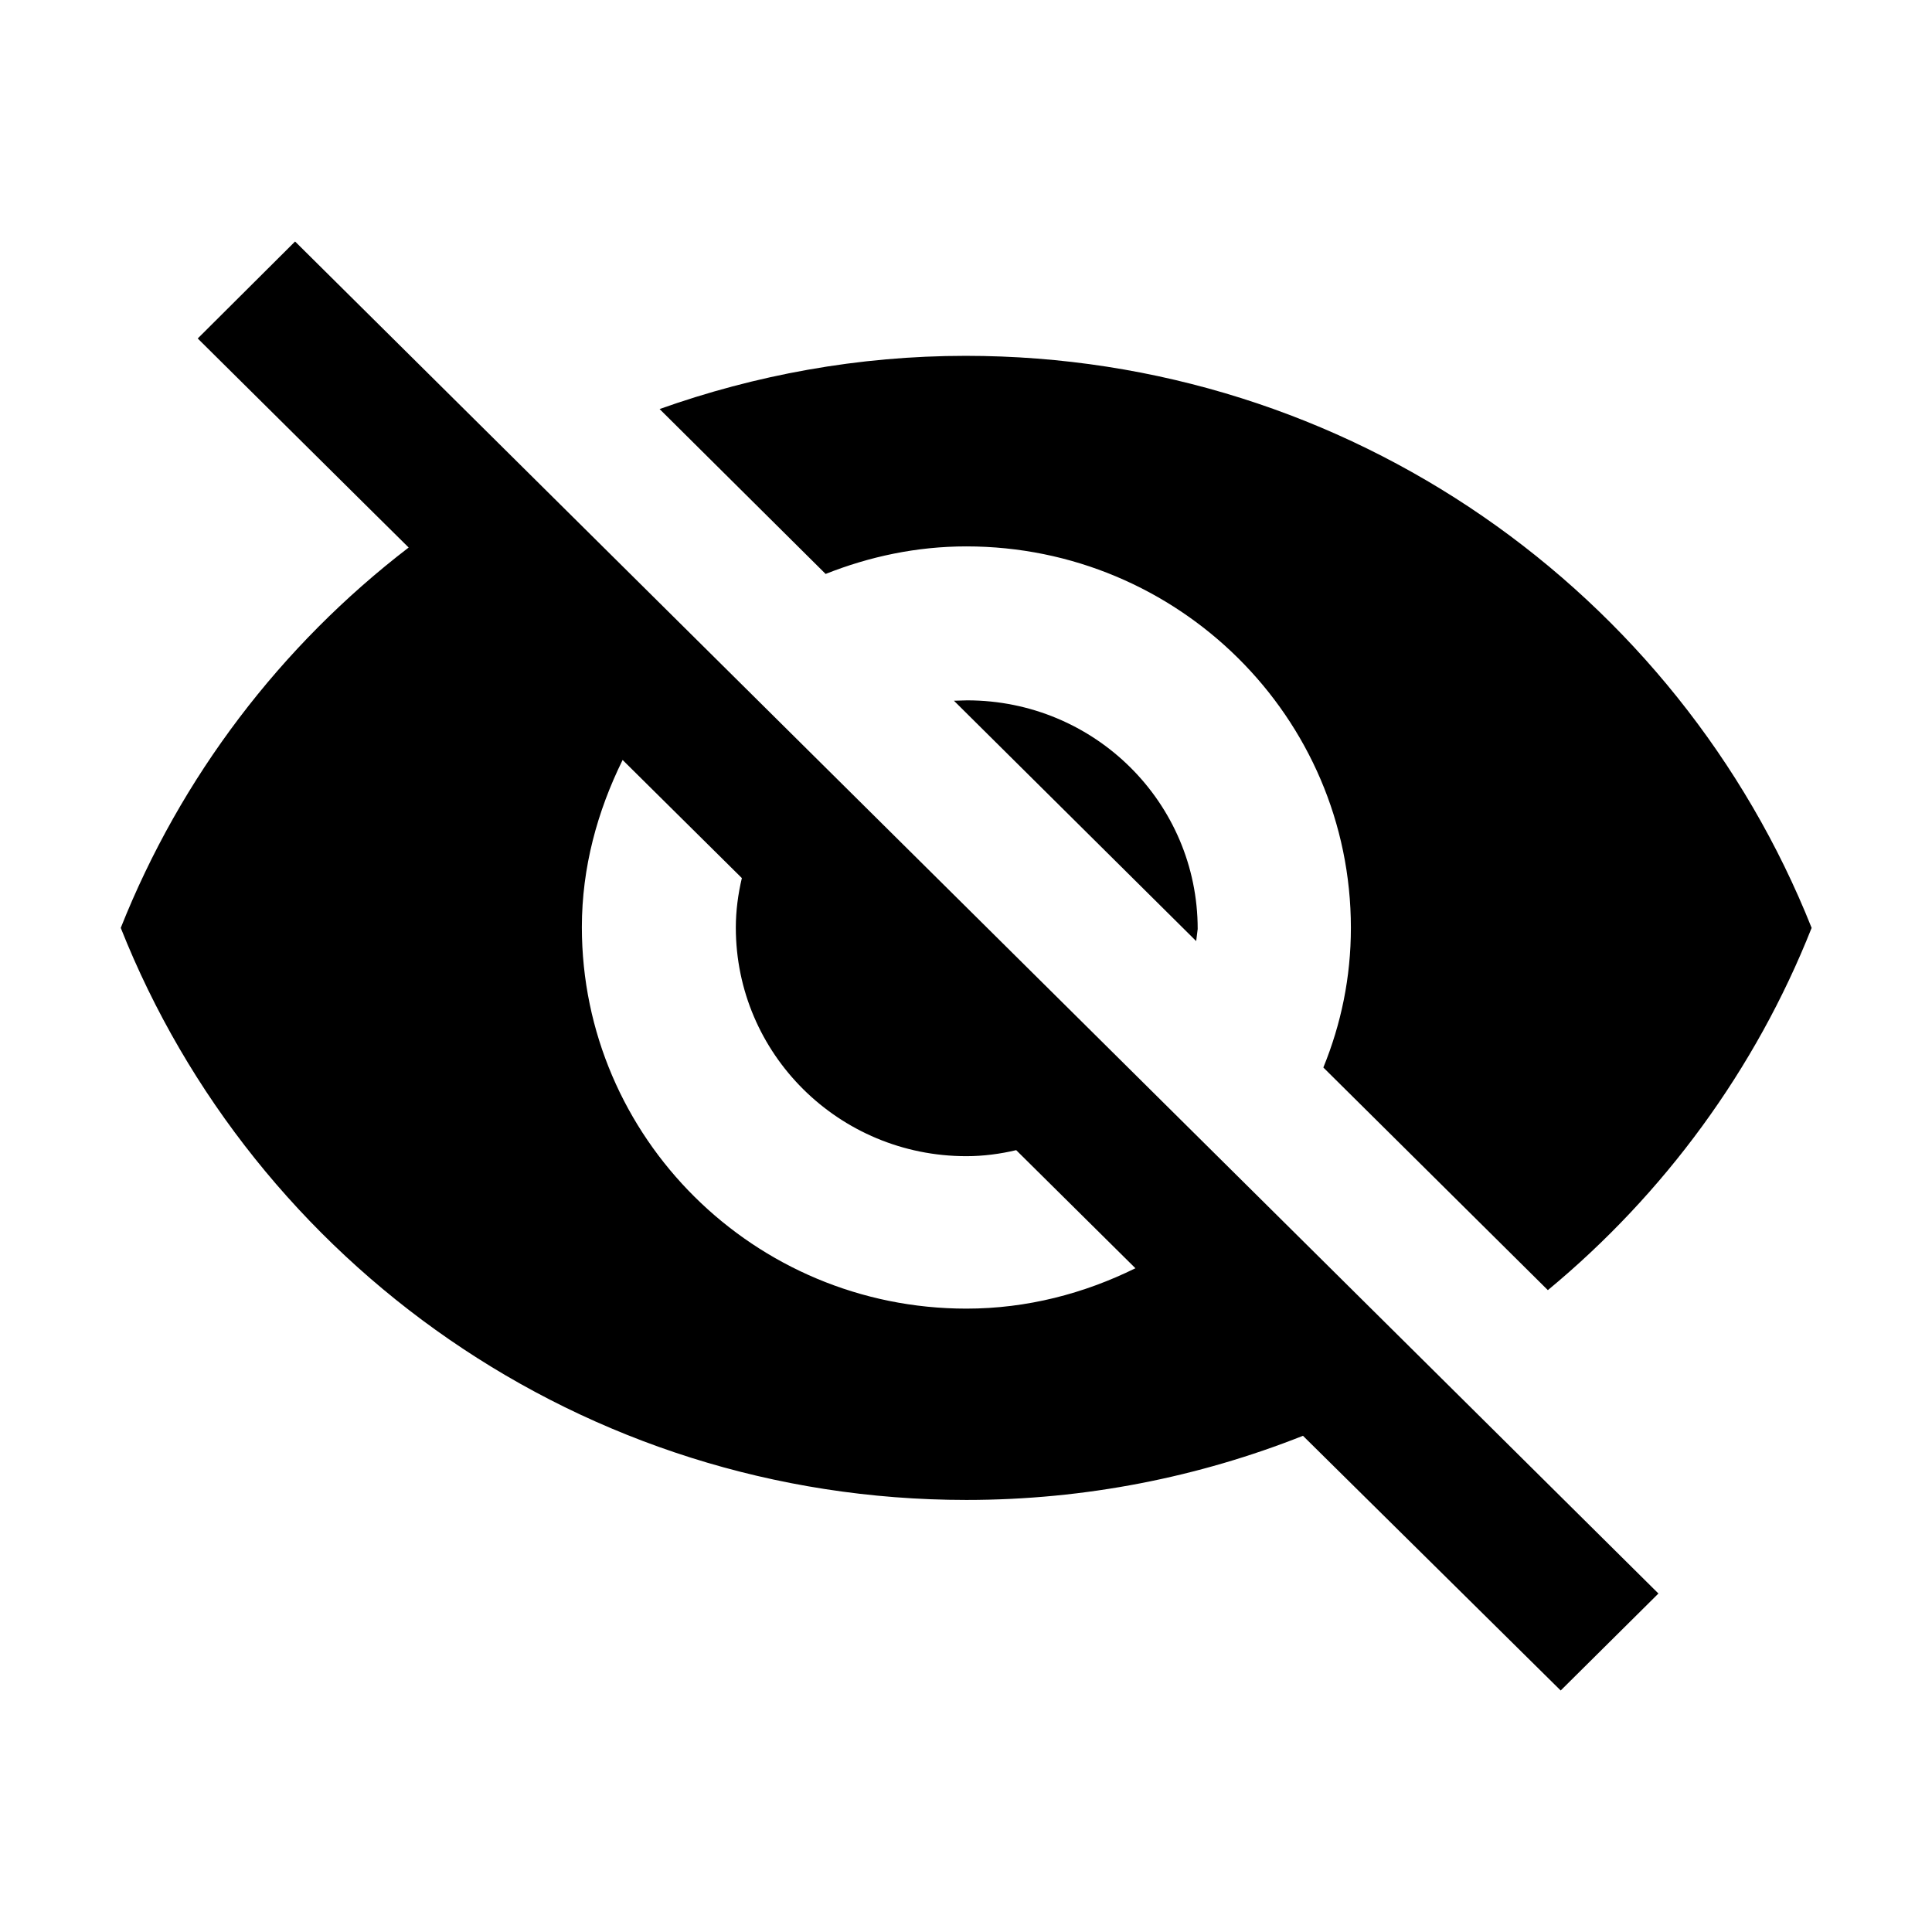
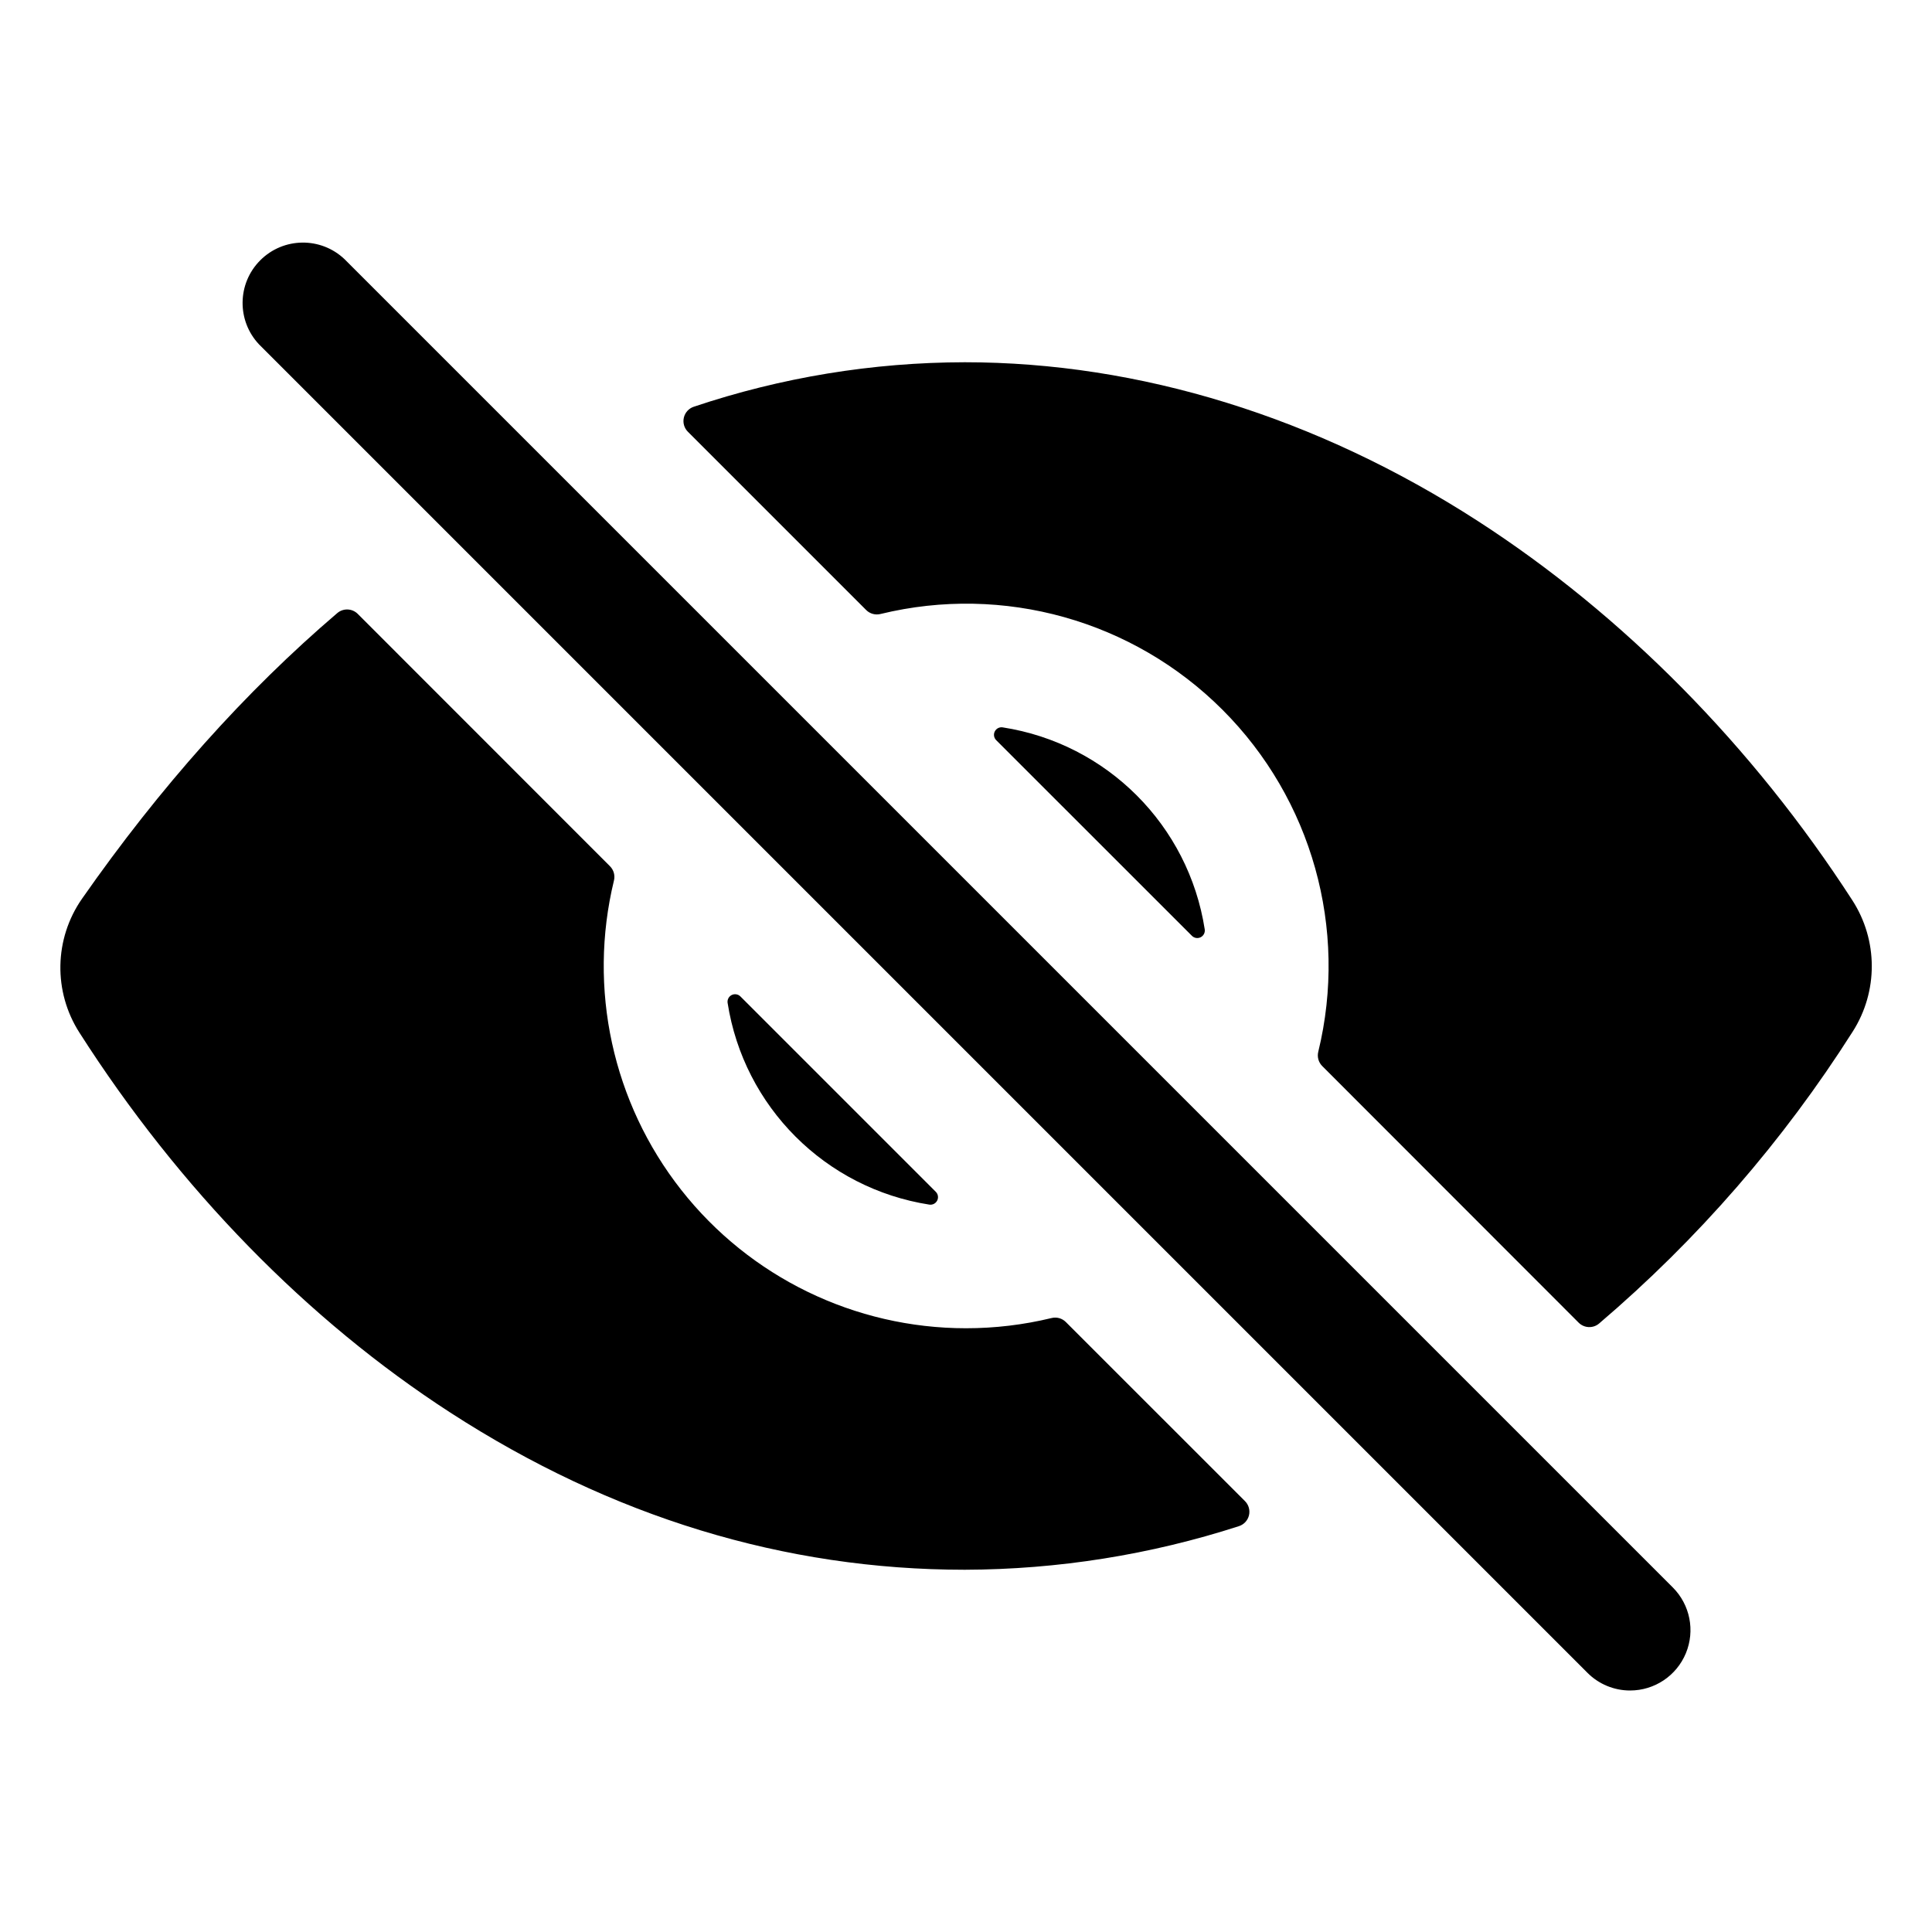
- <svg xmlns="http://www.w3.org/2000/svg" viewBox="0 0 512 512">
-   <path d="M256.1 144.8c56.2 0 101.9 45.3 101.9 101.1 0 13.1-2.6 25.5-7.3 37l59.5 59c30.8-25.5 55-58.4 69.9-96-35.3-88.7-122.3-151.6-224.2-151.6-28.5 0-55.8 5.1-81.1 14.1l44 43.7c11.6-4.6 24.1-7.3 37.3-7.3zM52.4 89.7l46.5 46.1 9.4 9.3c-33.9 26-60.4 60.8-76.3 100.8 35.2 88.7 122.2 151.6 224.1 151.6 31.6 0 61.7-6.1 89.2-17l8.6 8.5 59.7 59 25.9-25.7L78.2 64 52.4 89.7zM165 201.4l31.6 31.3c-1 4.2-1.6 8.7-1.6 13.1 0 33.5 27.3 60.6 61.1 60.6 4.5 0 9-.6 13.2-1.6l31.6 31.3c-13.6 6.7-28.7 10.7-44.8 10.7-56.2 0-101.9-45.3-101.9-101.1 0-15.8 4.1-30.7 10.8-44.3zm87.8-15.7l64.2 63.7.4-3.2c0-33.5-27.3-60.6-61.1-60.6l-3.5.1z" />
+ <svg xmlns="http://www.w3.org/2000/svg" viewBox="0 0 512 512" class="ionicon">
+   <path d="M432 448a15.92 15.92 0 0 1-11.31-4.69l-352-352a16 16 0 0 1 22.62-22.62l352 352A16 16 0 0 1 432 448M248 315.85l-51.79-51.79a2 2 0 0 0-3.39 1.69 64.11 64.11 0 0 0 53.49 53.49 2 2 0 0 0 1.69-3.39M264 196.15 315.87 248a2 2 0 0 0 3.4-1.69 64.13 64.13 0 0 0-53.55-53.55 2 2 0 0 0-1.72 3.39" />
+   <path d="M491 273.36a32.2 32.2 0 0 0-.1-34.76c-26.46-40.92-60.79-75.68-99.27-100.53C349 110.55 302 96 255.68 96a226.5 226.5 0 0 0-71.82 11.79 4 4 0 0 0-1.56 6.63l47.24 47.24a4 4 0 0 0 3.82 1.05 96 96 0 0 1 116 116 4 4 0 0 0 1.05 3.81l67.95 68a4 4 0 0 0 5.4.24 343.8 343.8 0 0 0 67.24-77.4M256 352a96 96 0 0 1-93.3-118.63 4 4 0 0 0-1.05-3.81l-66.84-66.87a4 4 0 0 0-5.41-.23c-24.39 20.81-47 46.13-67.67 75.72a31.92 31.92 0 0 0-.64 35.54c26.41 41.33 60.39 76.14 98.28 100.65C162.06 402 207.92 416 255.68 416a238.2 238.2 0 0 0 72.64-11.55 4 4 0 0 0 1.61-6.64l-47.47-47.46a4 4 0 0 0-3.81-1.05A96 96 0 0 1 256 352" />
</svg>
